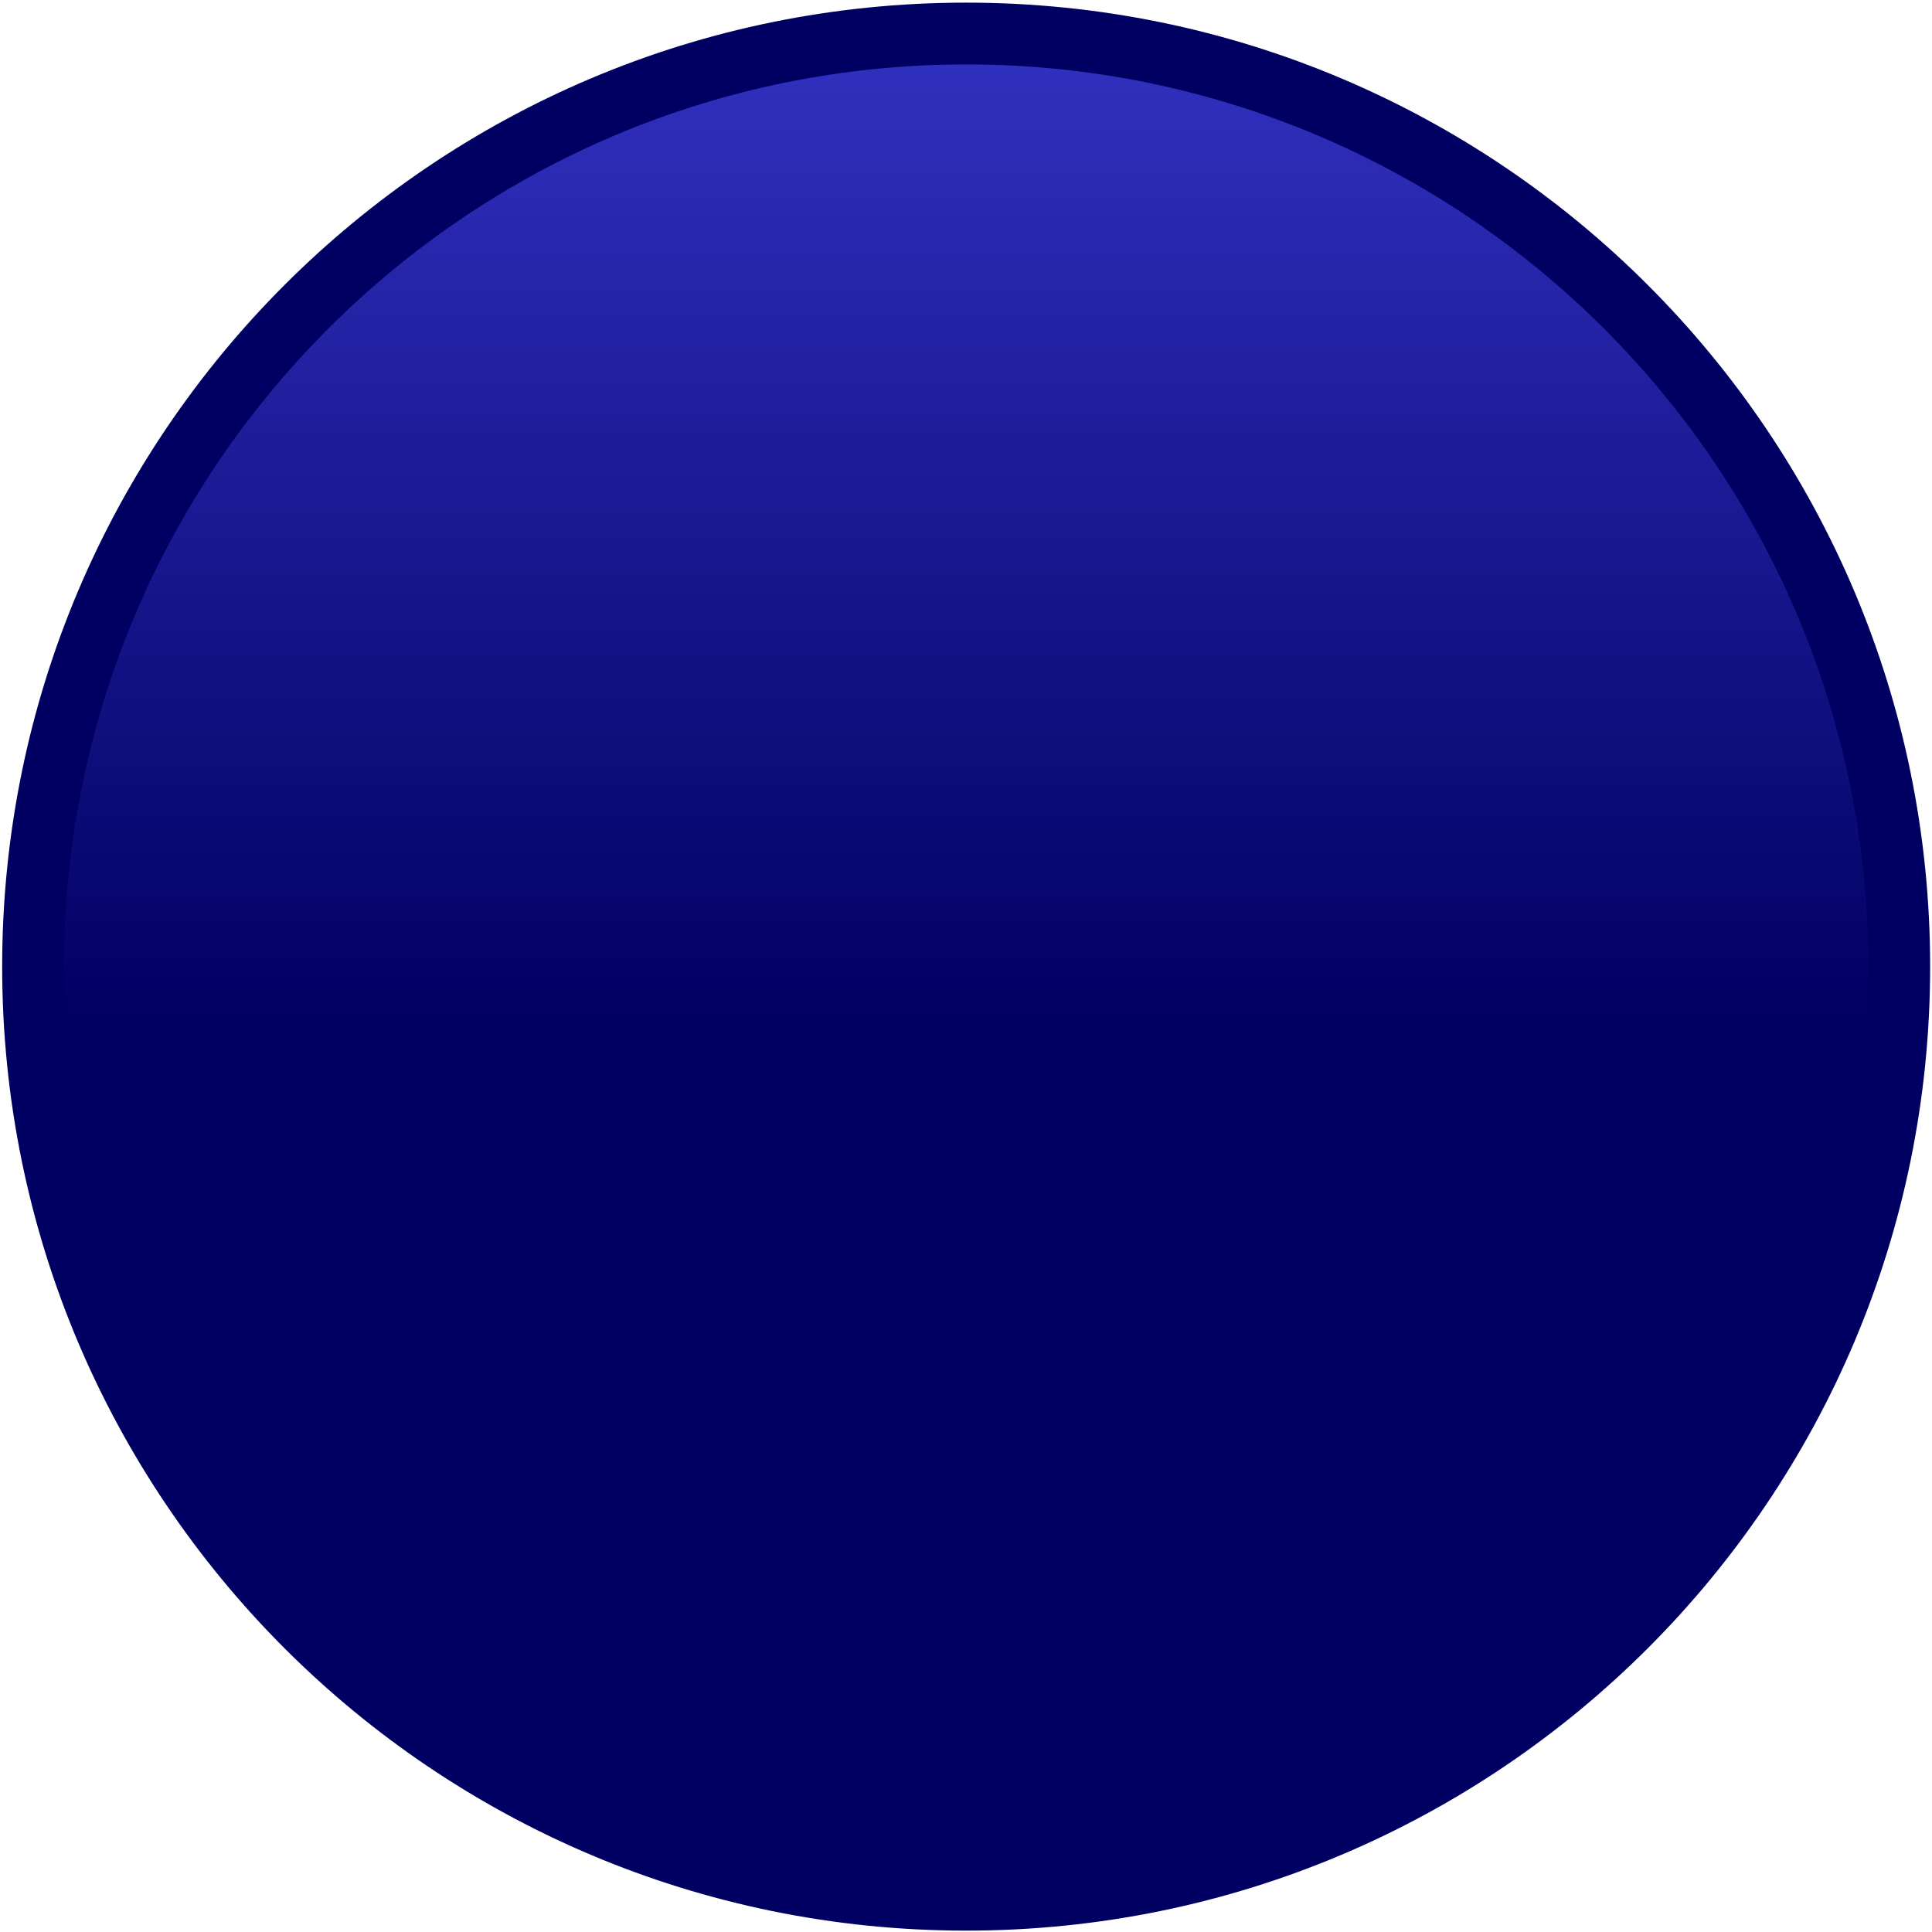
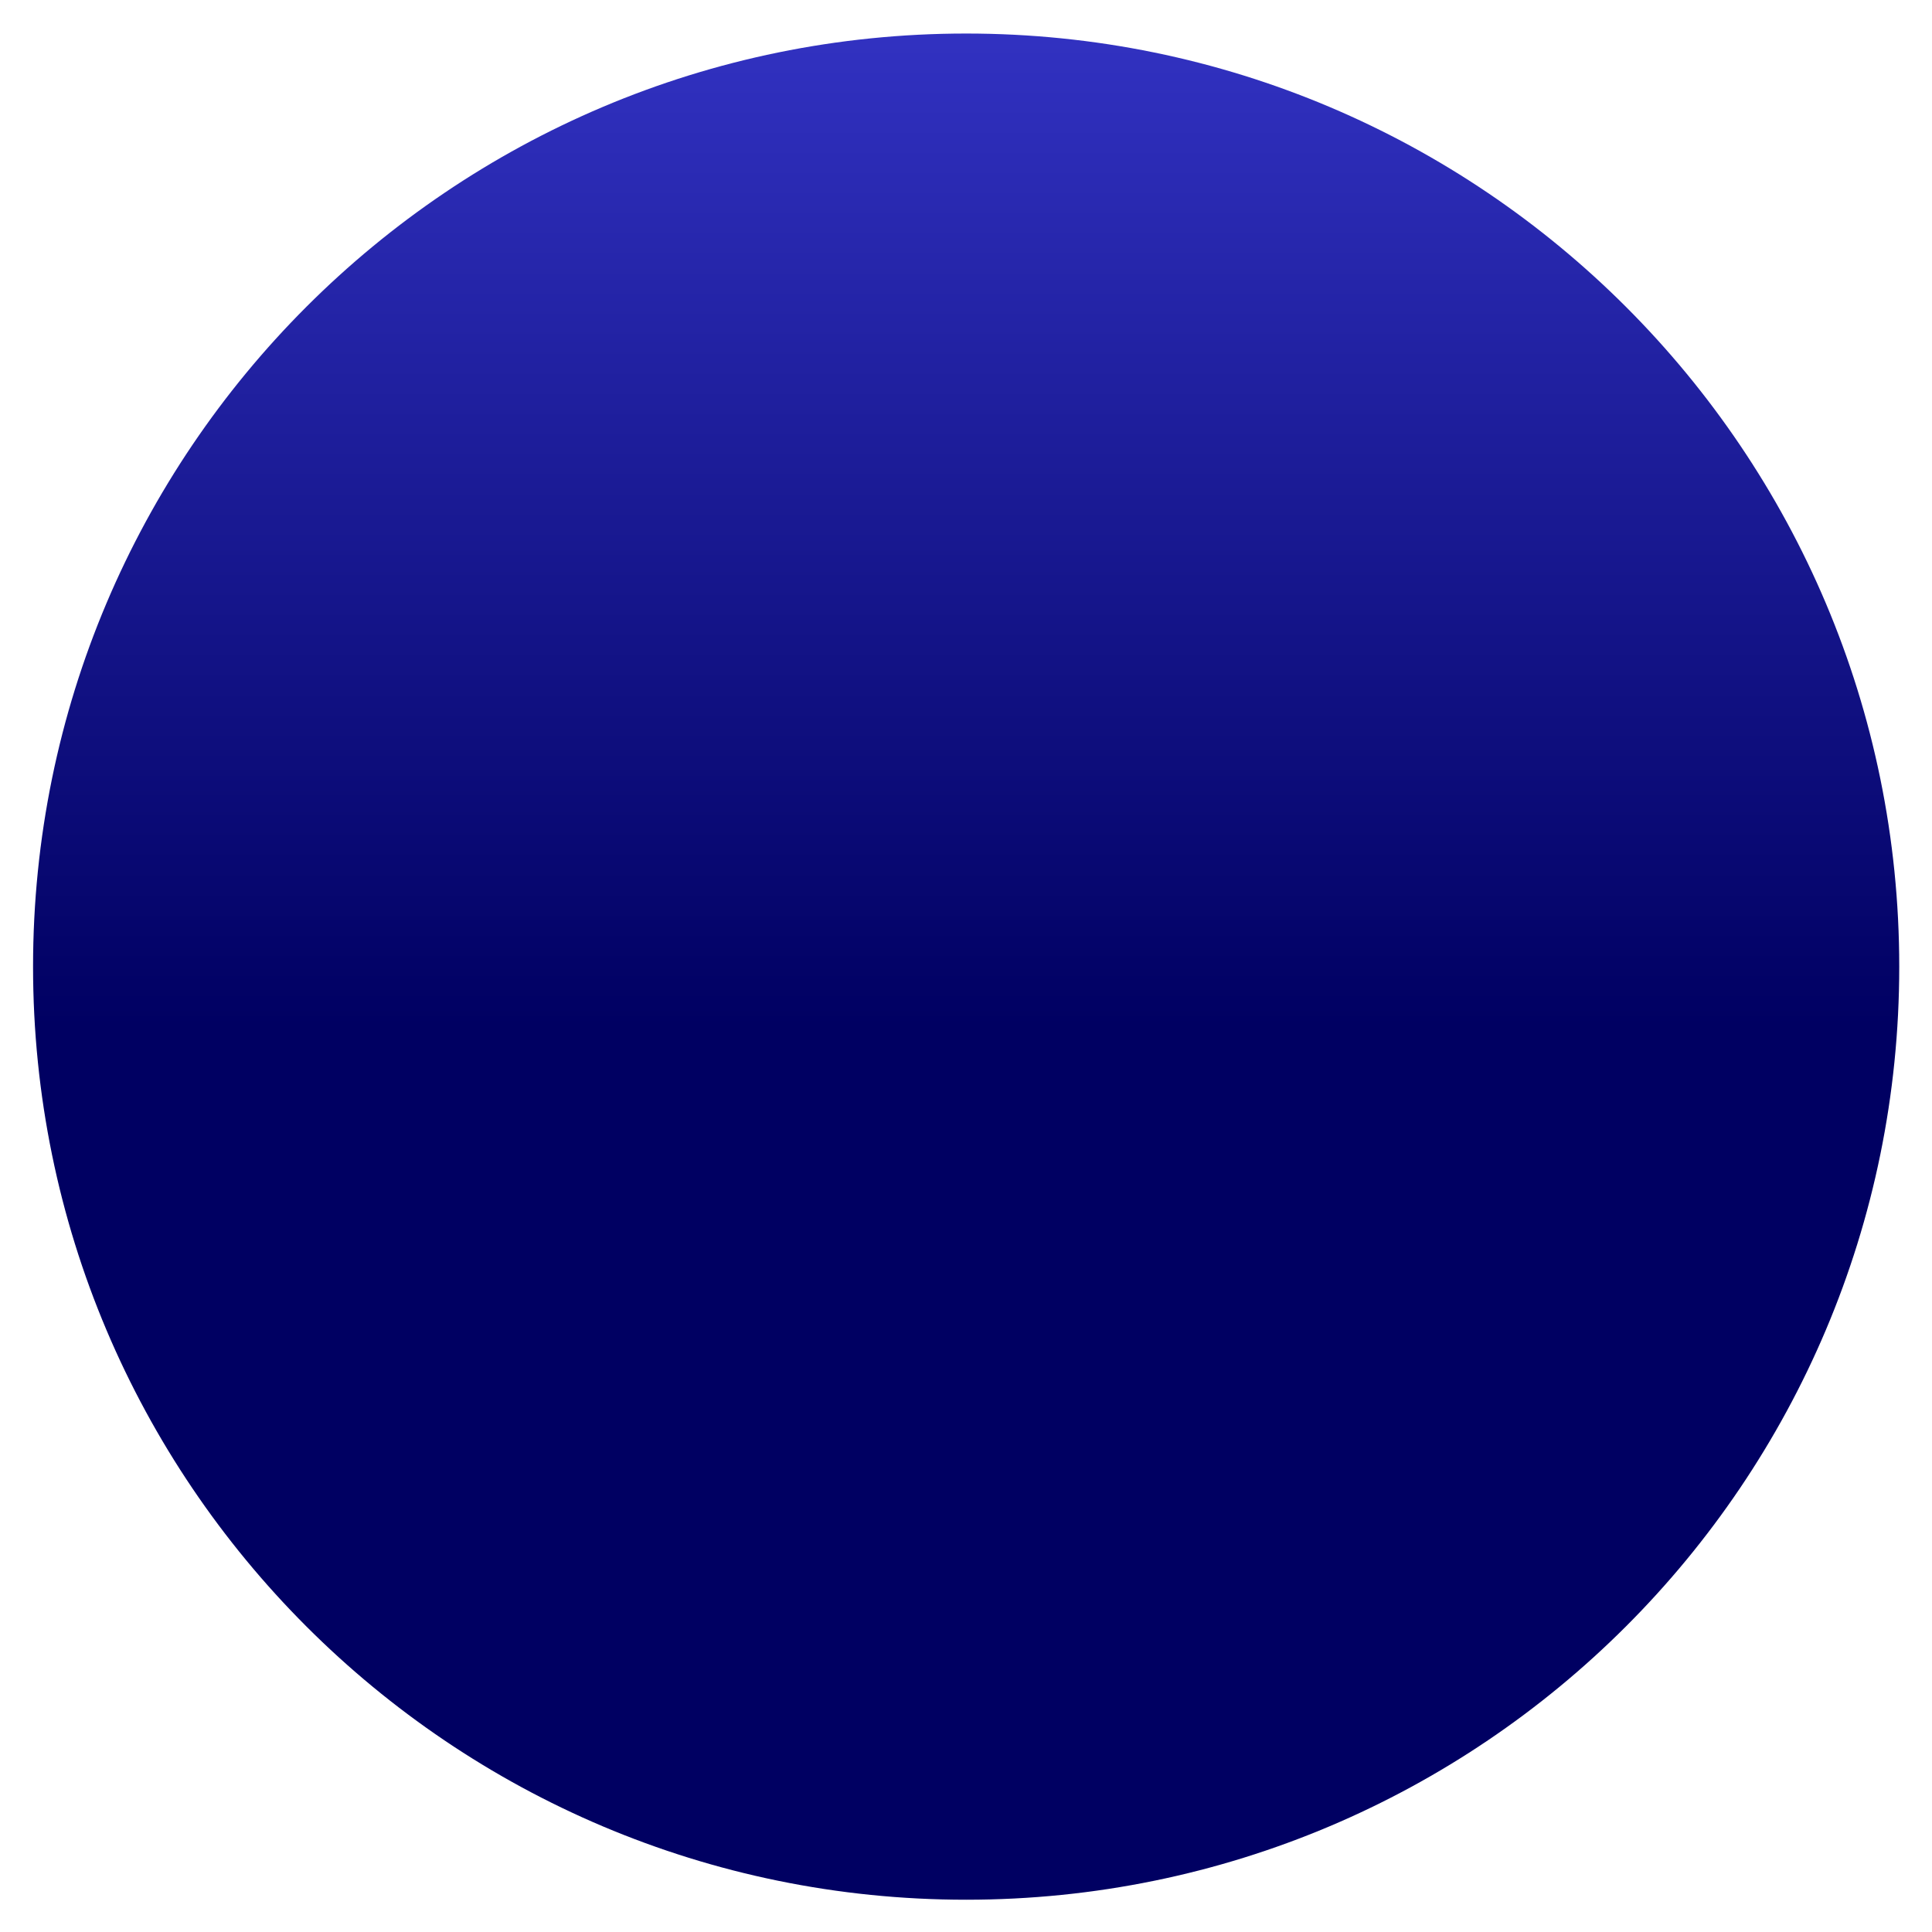
<svg xmlns="http://www.w3.org/2000/svg" width="469" height="469" viewBox="0 0 469 469" fill="none">
-   <circle cx="234.537" cy="234.653" r="226.512" fill="url(#paint0_linear_6093_287425)" stroke="#000062" stroke-width="15" />
+   <circle cx="234.537" cy="234.653" r="226.512" fill="url(#paint0_linear_6093_287425)" />
  <defs>
    <linearGradient id="paint0_linear_6093_287425" x1="234.537" y1="0.642" x2="234.537" y2="468.665" gradientUnits="userSpaceOnUse">
      <stop stop-color="#3333C4" />
      <stop offset="0.531" stop-color="#000062" />
    </linearGradient>
  </defs>
</svg>
